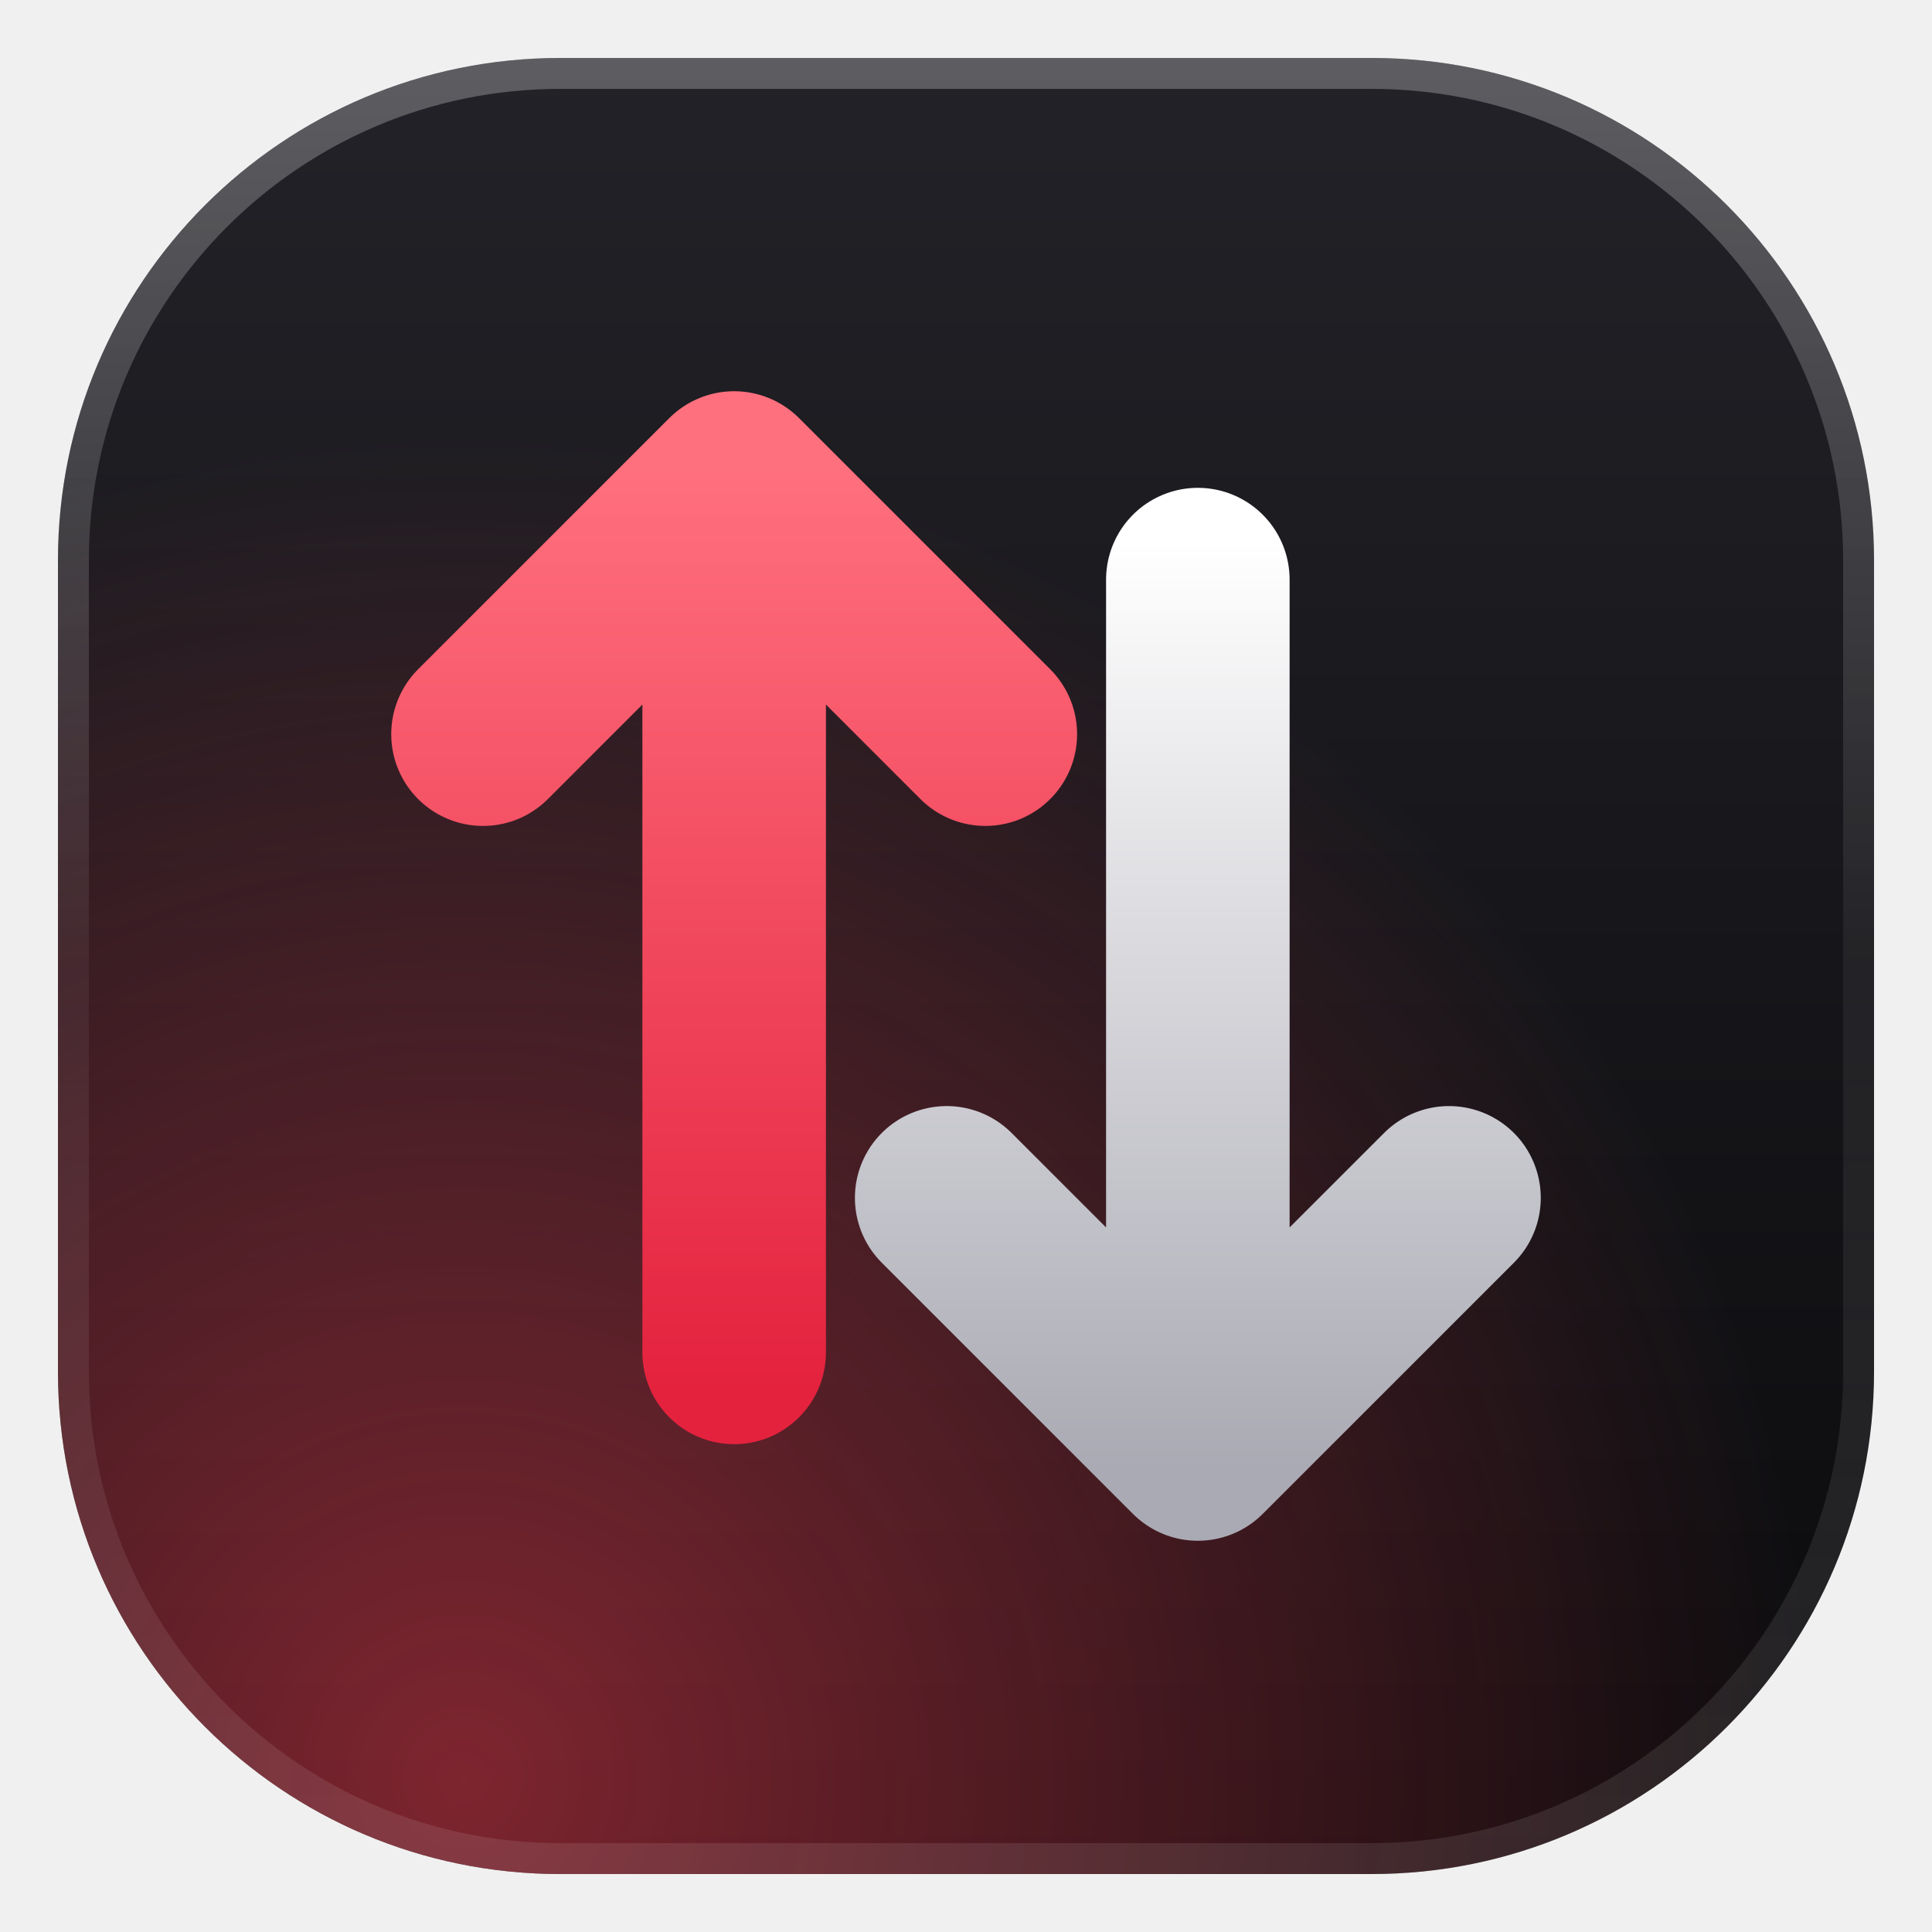
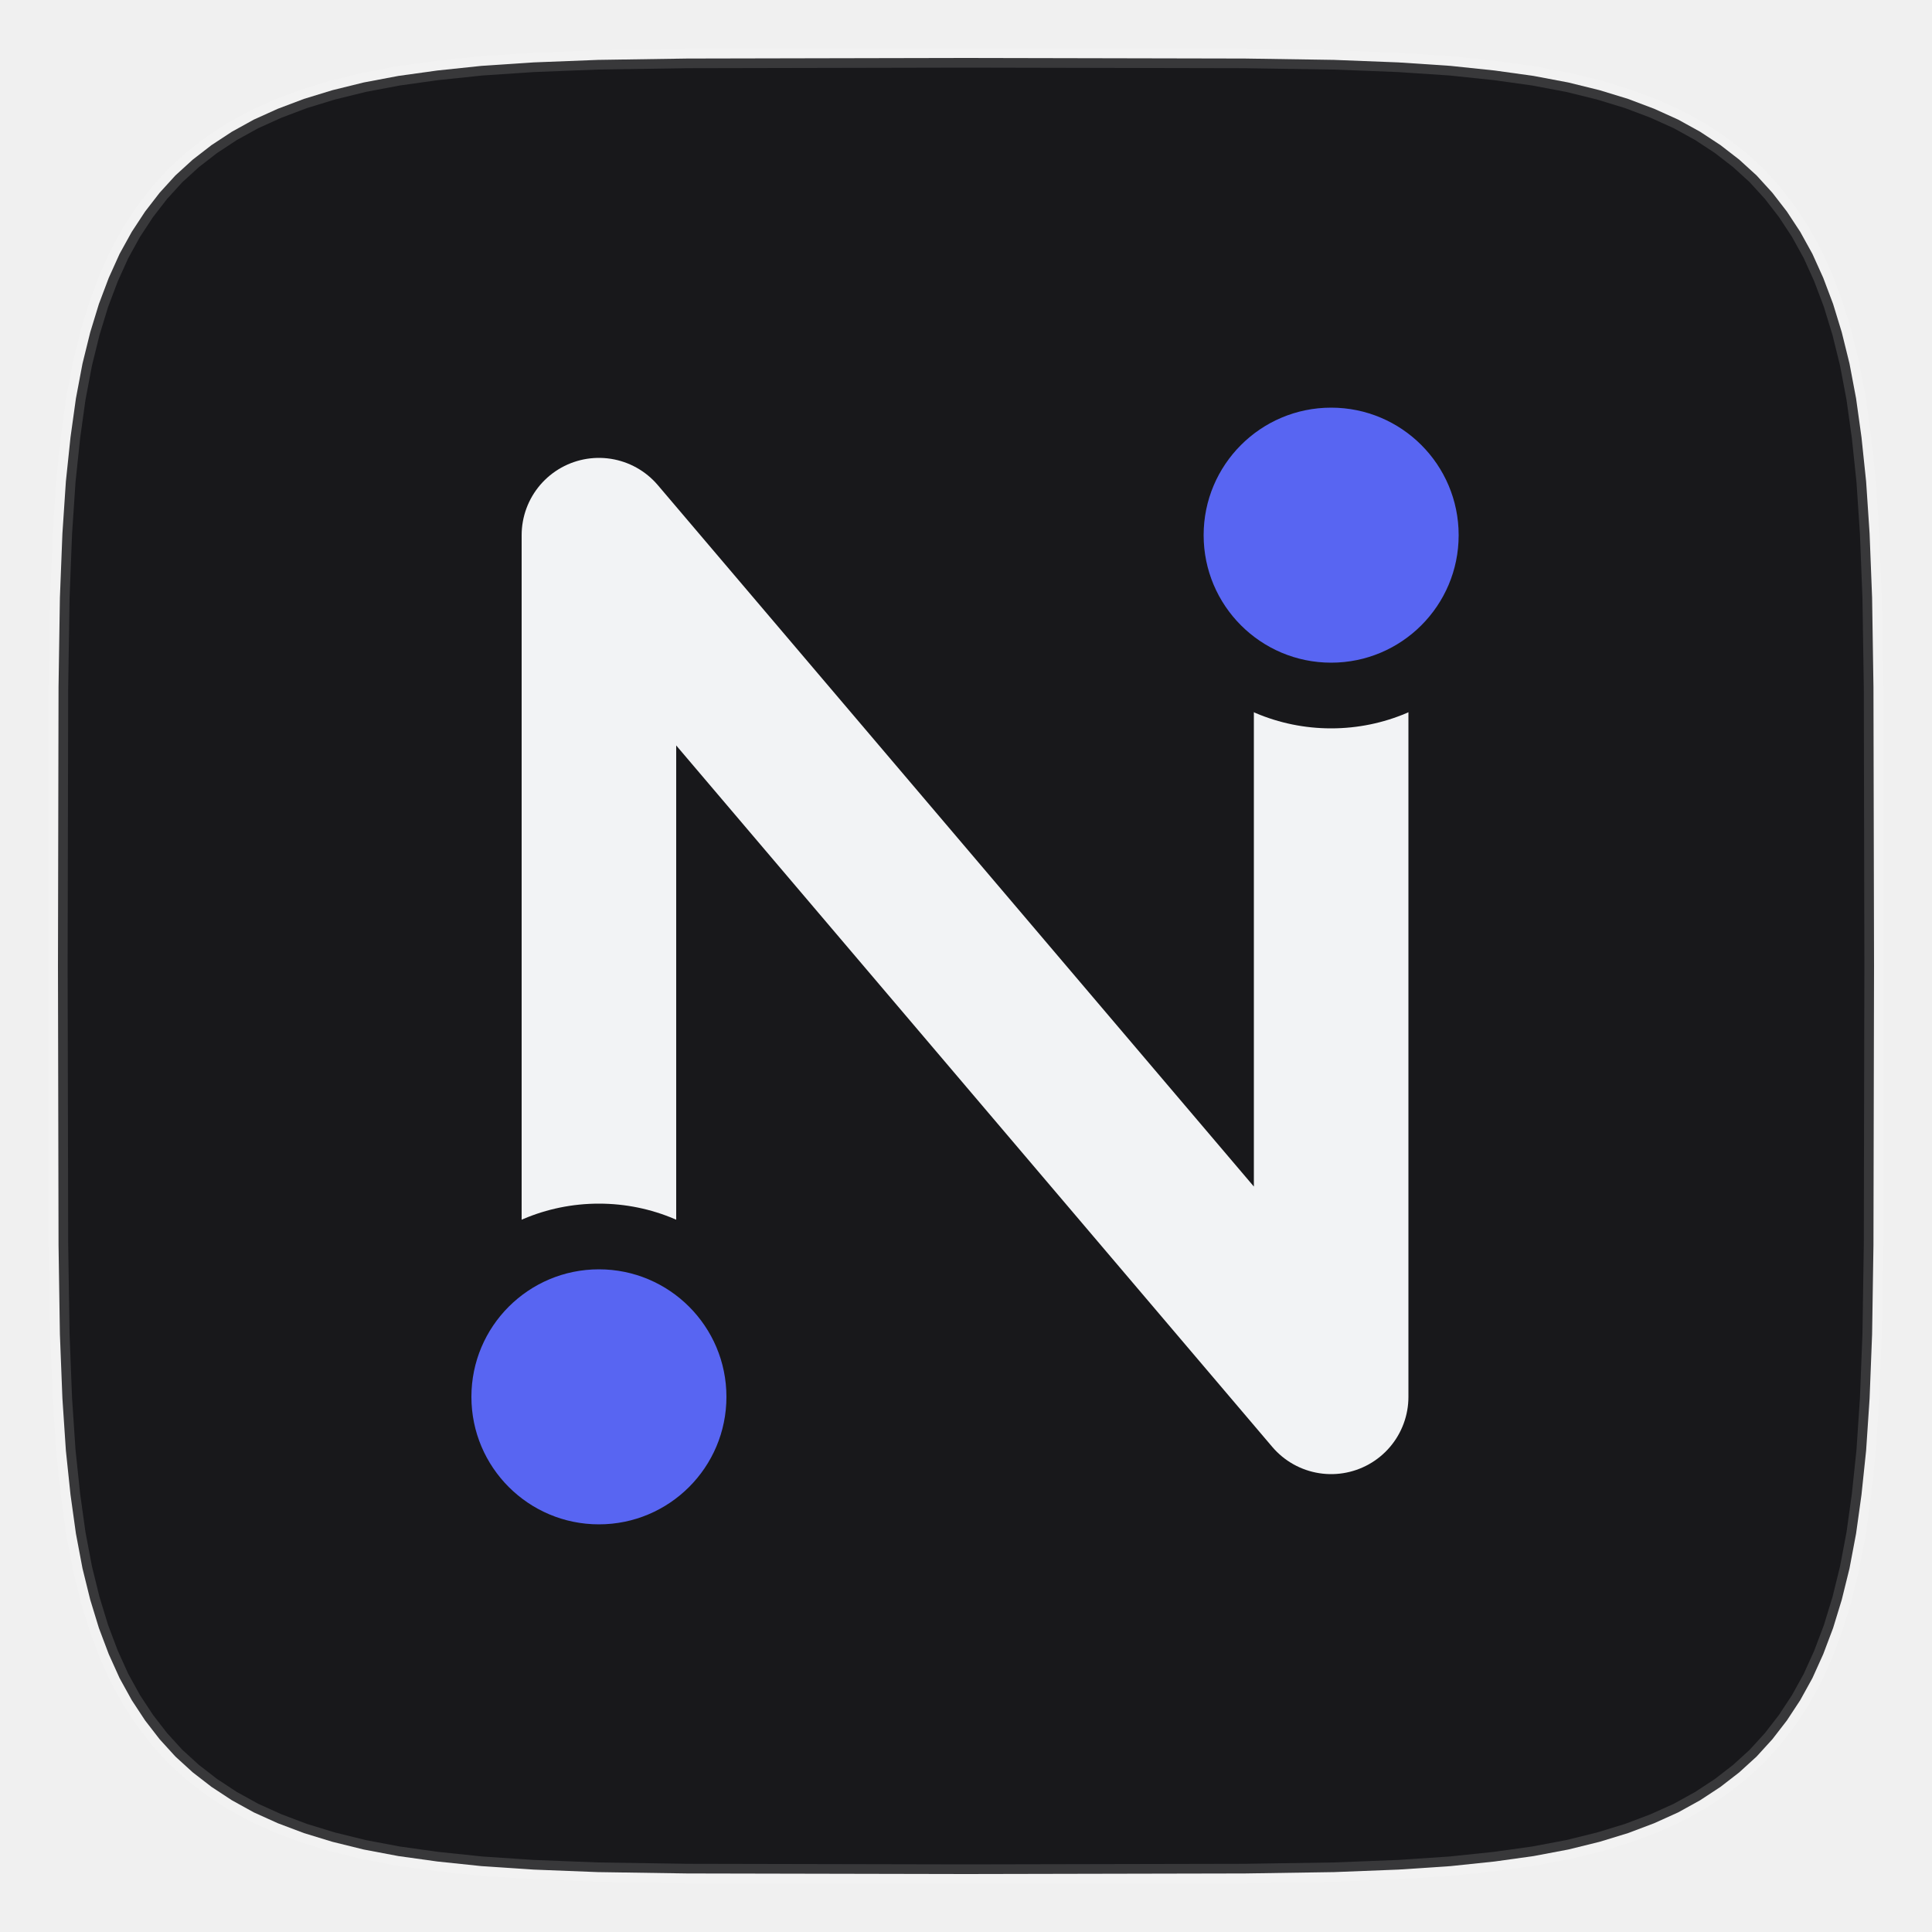
<svg xmlns="http://www.w3.org/2000/svg" width="100" height="100" viewBox="0 0 100 100" role="img" aria-label="Nexa">
  <g transform="translate(0 0) scale(1)">
-     <defs>
-       <linearGradient id="lb" x1="0" y1="3" x2="0" y2="97" gradientUnits="userSpaceOnUse">
-         <stop offset="0" stop-color="#222228" />
-         <stop offset="1" stop-color="#0a0a0c" />
-       </linearGradient>
-       <radialGradient id="lg" cx="24" cy="92" r="70" gradientUnits="userSpaceOnUse">
-         <stop offset="0" stop-color="#ff4256" stop-opacity=".47" />
-         <stop offset="1" stop-color="#ff4256" stop-opacity="0" />
-       </radialGradient>
-       <linearGradient id="lr" x1="0" y1="3" x2="0" y2="97" gradientUnits="userSpaceOnUse">
-         <stop offset="0" stop-color="#fff" stop-opacity=".27" />
-         <stop offset=".5" stop-color="#fff" stop-opacity=".055" />
-         <stop offset="1" stop-color="#fff" stop-opacity=".1" />
-       </linearGradient>
-       <linearGradient id="lred" x1="0" y1="24" x2="0" y2="72" gradientUnits="userSpaceOnUse">
-         <stop offset="0" stop-color="#ff707e" />
-         <stop offset="1" stop-color="#e4223e" />
-       </linearGradient>
-       <linearGradient id="lsilver" x1="0" y1="28" x2="0" y2="76" gradientUnits="userSpaceOnUse">
-         <stop offset="0" stop-color="#fff" />
-         <stop offset="1" stop-color="#aaaab4" />
-       </linearGradient>
-     </defs>
-     <rect x="3" y="3" width="94" height="94" rx="26" fill="url(#lb)" />
-     <rect x="3" y="3" width="94" height="94" rx="26" fill="url(#lg)" />
-     <rect x="3.8" y="3.8" width="92.4" height="92.4" rx="25.2" fill="none" stroke="url(#lr)" stroke-width="1.6" />
-     <path d="M38 70L38 25M25 38L38 25L51 38" fill="none" stroke="url(#lred)" stroke-width="9.5" stroke-linecap="round" stroke-linejoin="round" />
-     <path d="M62 30L62 75M49 62L62 75L75 62" fill="none" stroke="url(#lsilver)" stroke-width="9.5" stroke-linecap="round" stroke-linejoin="round" />
+     <path d="M97 50L96.97 64.44L96.9 69.05L96.77 72.38L96.59 75.08L96.35 77.37L96.07 79.38L95.73 81.18L95.33 82.8L94.88 84.27L94.37 85.62L93.81 86.86L93.18 88L92.49 89.05L91.74 90.02L90.92 90.92L90.02 91.74L89.05 92.49L88 93.18L86.86 93.81L85.62 94.37L84.27 94.88L82.8 95.33L81.18 95.73L79.38 96.07L77.37 96.35L75.08 96.59L72.38 96.77L69.05 96.9L64.44 96.97L50 97L35.56 96.97L30.95 96.9L27.62 96.77L24.92 96.59L22.63 96.35L20.62 96.07L18.82 95.73L17.2 95.33L15.73 94.88L14.38 94.37L13.14 93.81L12 93.18L10.95 92.49L9.98 91.74L9.08 90.92L8.26 90.02L7.51 89.05L6.82 88L6.19 86.86L5.63 85.62L5.12 84.27L4.67 82.8L4.27 81.18L3.93 79.38L3.65 77.37L3.41 75.08L3.23 72.38L3.1 69.05L3.03 64.44L3 50L3.03 35.56L3.1 30.95L3.23 27.62L3.41 24.92L3.65 22.63L3.93 20.62L4.27 18.82L4.67 17.2L5.12 15.73L5.63 14.38L6.19 13.14L6.82 12L7.51 10.95L8.26 9.98L9.08 9.08L9.98 8.26L10.95 7.51L12 6.82L13.14 6.19L14.38 5.63L15.73 5.12L17.2 4.67L18.82 4.27L20.62 3.93L22.63 3.65L24.92 3.41L27.62 3.23L30.95 3.1L35.56 3.03L50 3L64.44 3.03L69.05 3.1L72.38 3.23L75.08 3.41L77.37 3.65L79.38 3.93L81.18 4.27L82.8 4.67L84.27 5.12L85.62 5.63L86.86 6.19L88 6.82L89.05 7.51L90.02 8.26L90.92 9.08L91.74 9.98L92.49 10.95L93.18 12L93.81 13.14L94.37 14.38L94.88 15.73L95.33 17.2L95.73 18.82L96.07 20.62L96.35 22.63L96.59 24.92L96.77 27.62L96.9 30.95L96.97 35.56Z" fill="#18181b" stroke="#fff" stroke-opacity=".14" stroke-width="1" />
+     <path d="M31 72.3V27.7L68.9 72.3V27.7" fill="none" stroke="#f2f3f5" stroke-width="8" stroke-linecap="round" stroke-linejoin="round" />
+     <circle cx="31" cy="72.3" r="10" fill="#18181b" />
+     <circle cx="31" cy="72.3" r="6.6" fill="#5865f2" />
+     <circle cx="68.9" cy="27.7" r="10" fill="#18181b" />
+     <circle cx="68.9" cy="27.7" r="6.6" fill="#5865f2" />
  </g>
</svg>
